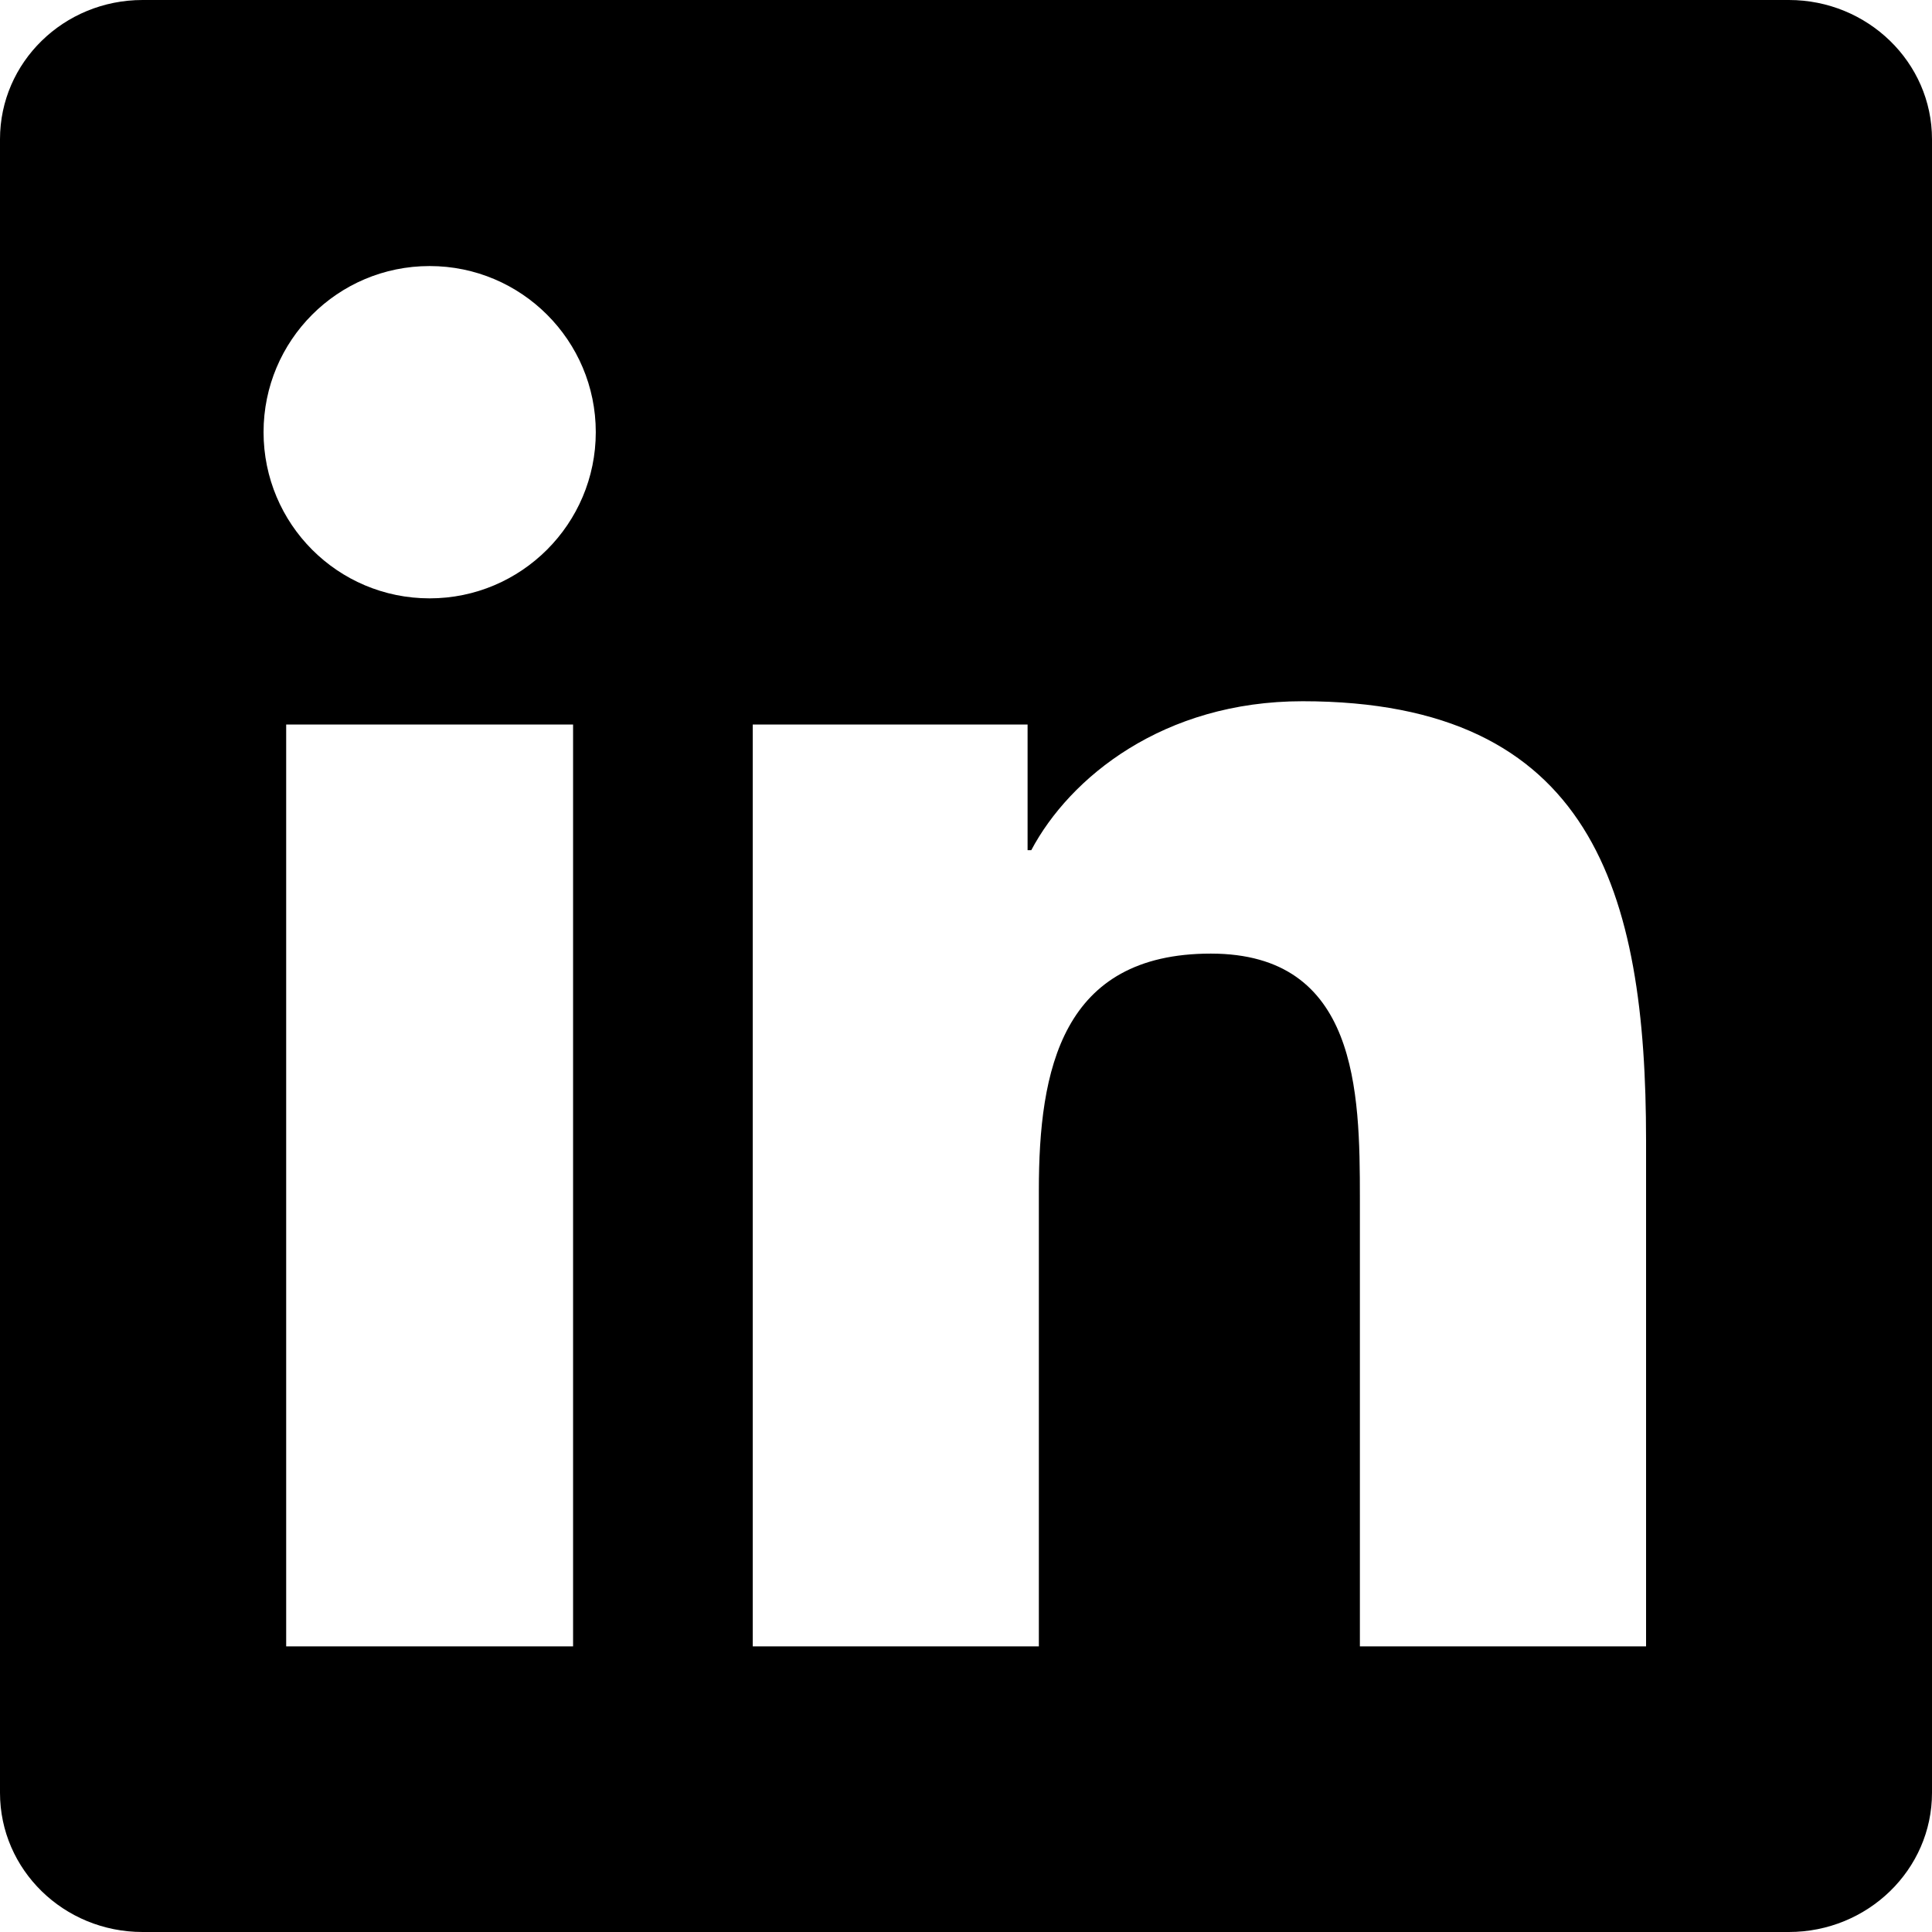
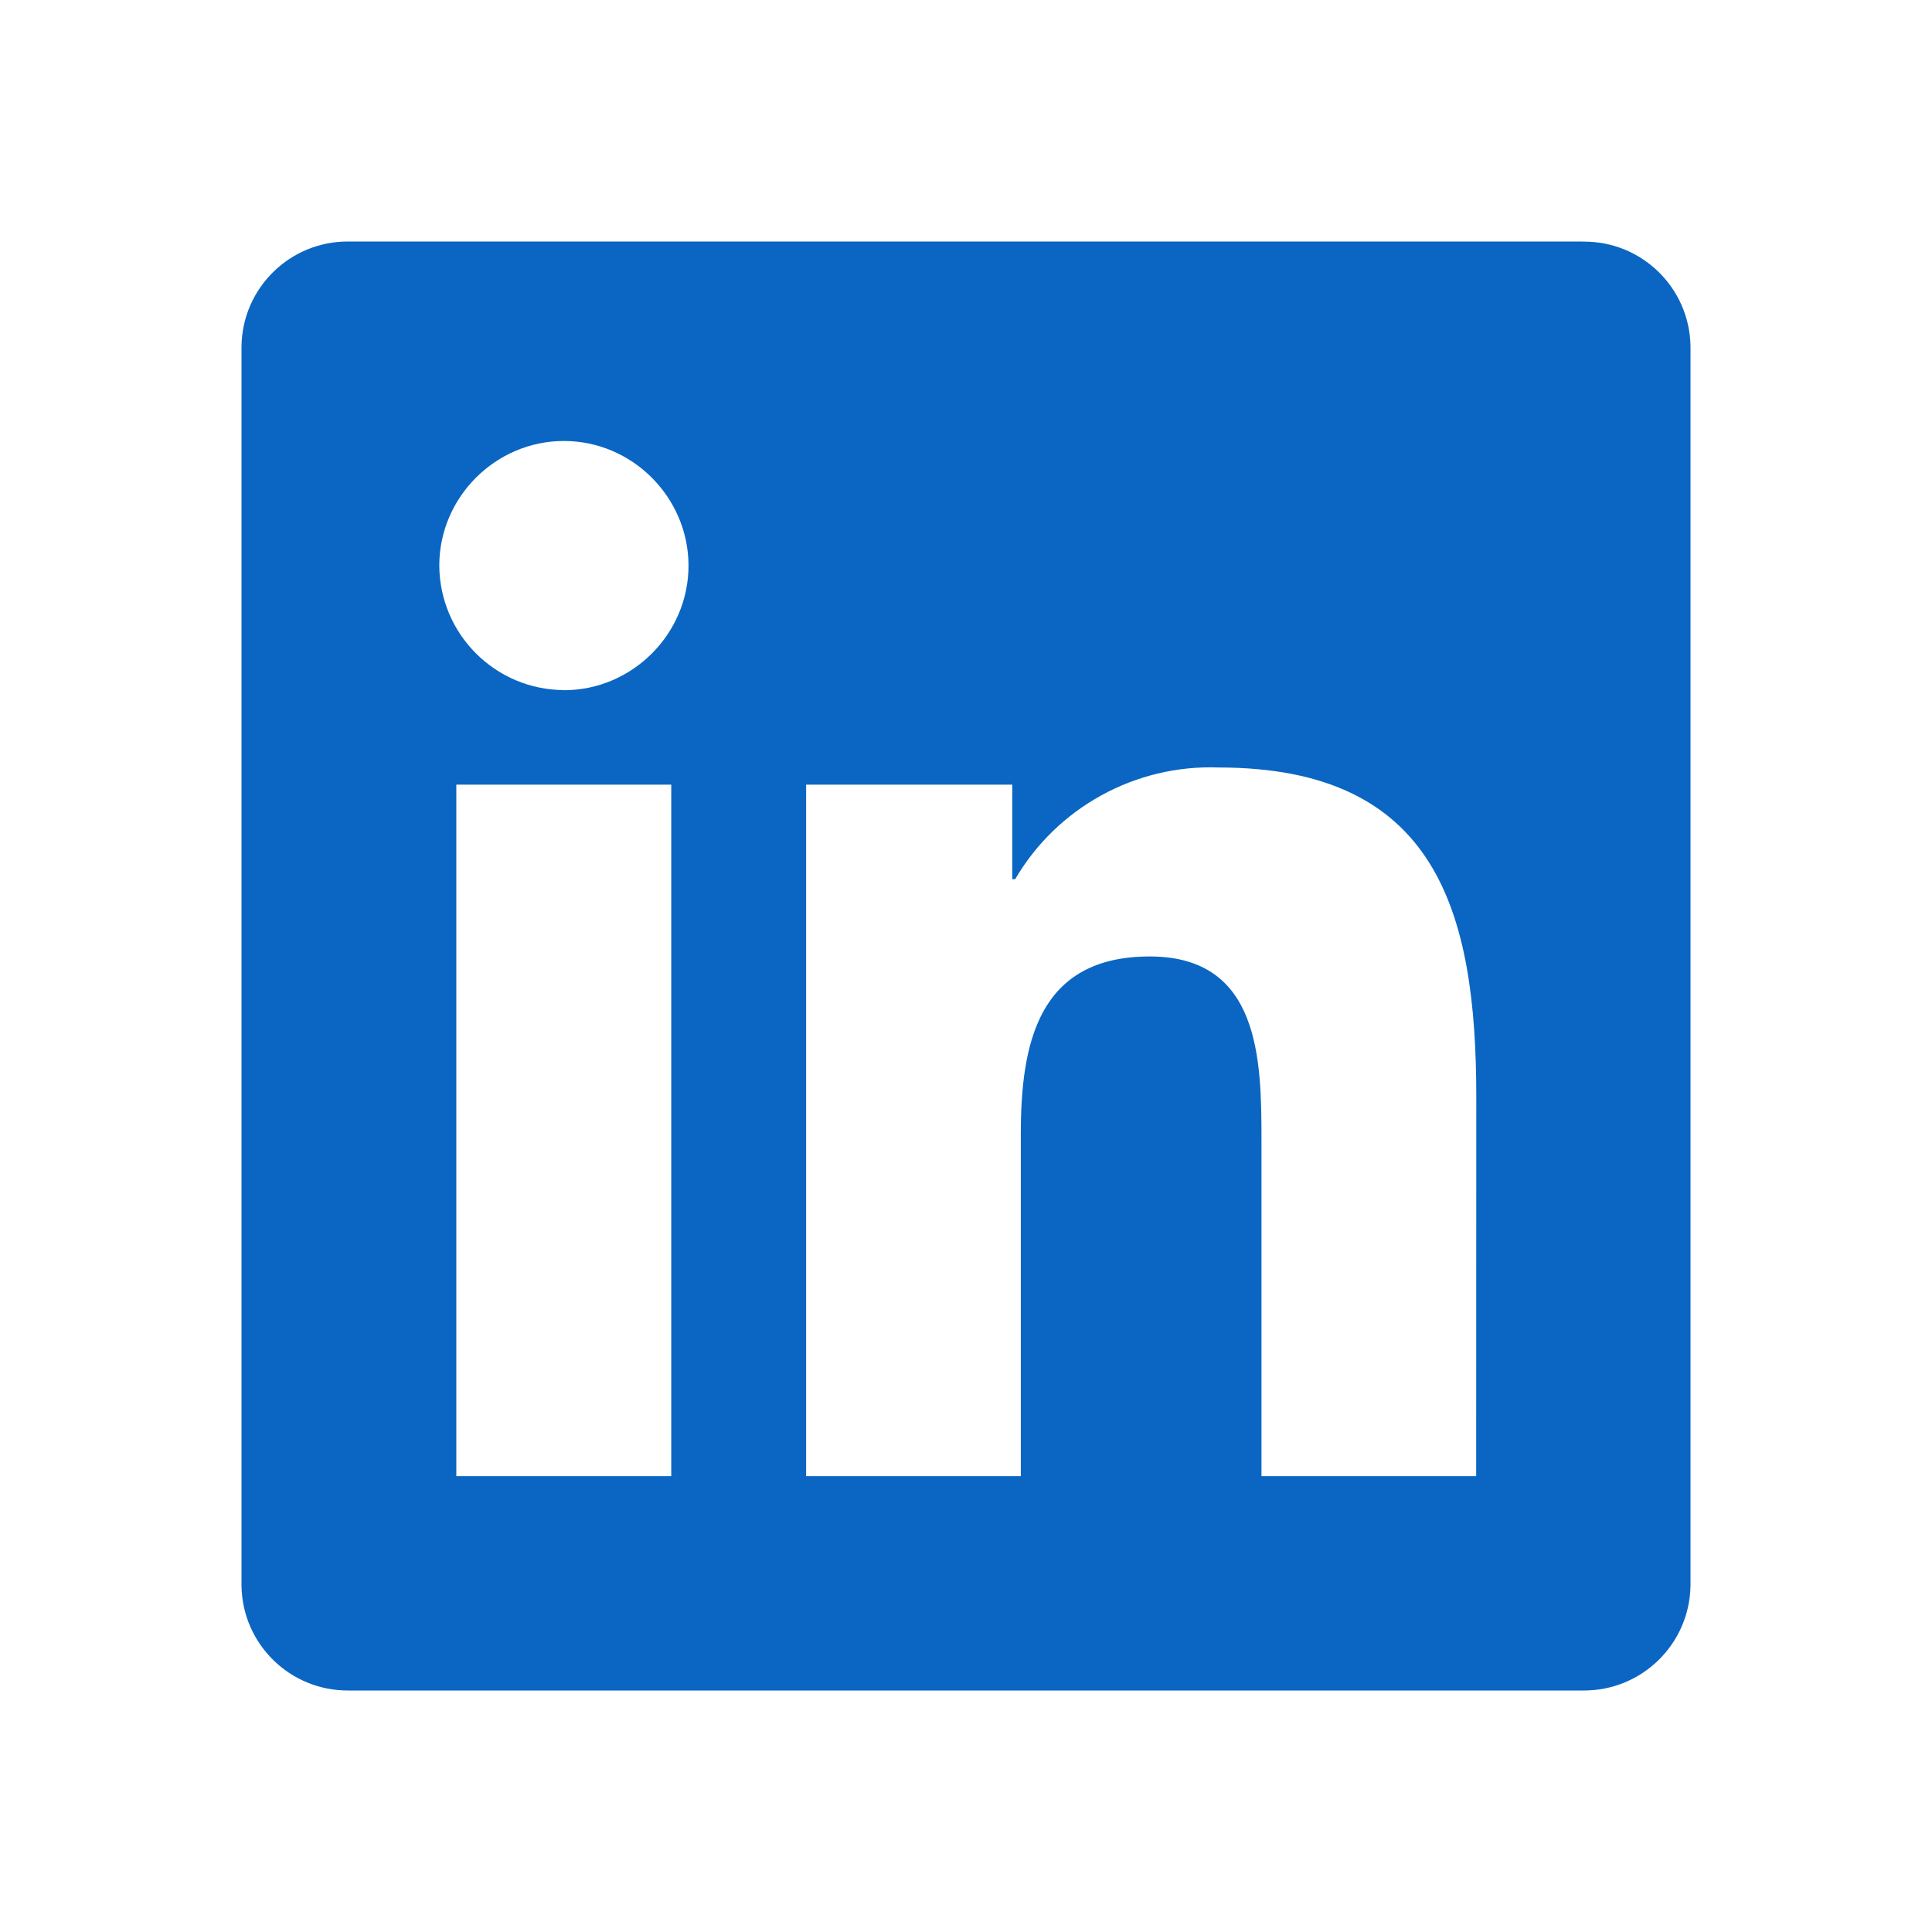
- <svg xmlns="http://www.w3.org/2000/svg" role="img" viewBox="0 0 24 24">
-   <path d="M20.447 20.452h-3.554v-5.569c0-1.328-.027-3.037-1.852-3.037-1.853 0-2.136 1.445-2.136 2.939v5.667H9.351V9h3.414v1.561h.046c.477-.9 1.637-1.85 3.37-1.85 3.601 0 4.267 2.37 4.267 5.455v6.286zM5.337 7.433c-1.144 0-2.063-.926-2.063-2.065 0-1.138.92-2.063 2.063-2.063 1.14 0 2.064.925 2.064 2.063 0 1.139-.925 2.065-2.064 2.065zm1.782 13.019H3.555V9h3.564v11.452zM22.225 0H1.771C.792 0 0 .774 0 1.729v20.542C0 23.227.792 24 1.771 24h20.451C23.2 24 24 23.227 24 22.271V1.729C24 .774 23.2 0 22.222 0h.003z" />
+ <svg xmlns="http://www.w3.org/2000/svg" width="800px" height="800px" viewBox="0 0 16 16" fill="none">
+   <path fill="#0A66C2" d="M12.225 12.225h-1.778V9.44c0-.664-.012-1.519-.925-1.519-.926 0-1.068.724-1.068 1.47v2.834H6.676V6.498h1.707v.783h.024c.348-.594.996-.95 1.684-.925 1.802 0 2.135 1.185 2.135 2.728l-.001 3.14zM4.67 5.715a1.037 1.037 0 01-1.032-1.031c0-.566.466-1.032 1.032-1.032.566 0 1.031.466 1.032 1.032 0 .566-.466 1.032-1.032 1.032zm.889 6.51h-1.78V6.498h1.78v5.727zM13.11 2H2.885A.88.88 0 002 2.866v10.268a.88.88 0 00.885.866h10.226a.882.882 0 00.889-.866V2.865a.88.88 0 00-.889-.864z" />
</svg>
